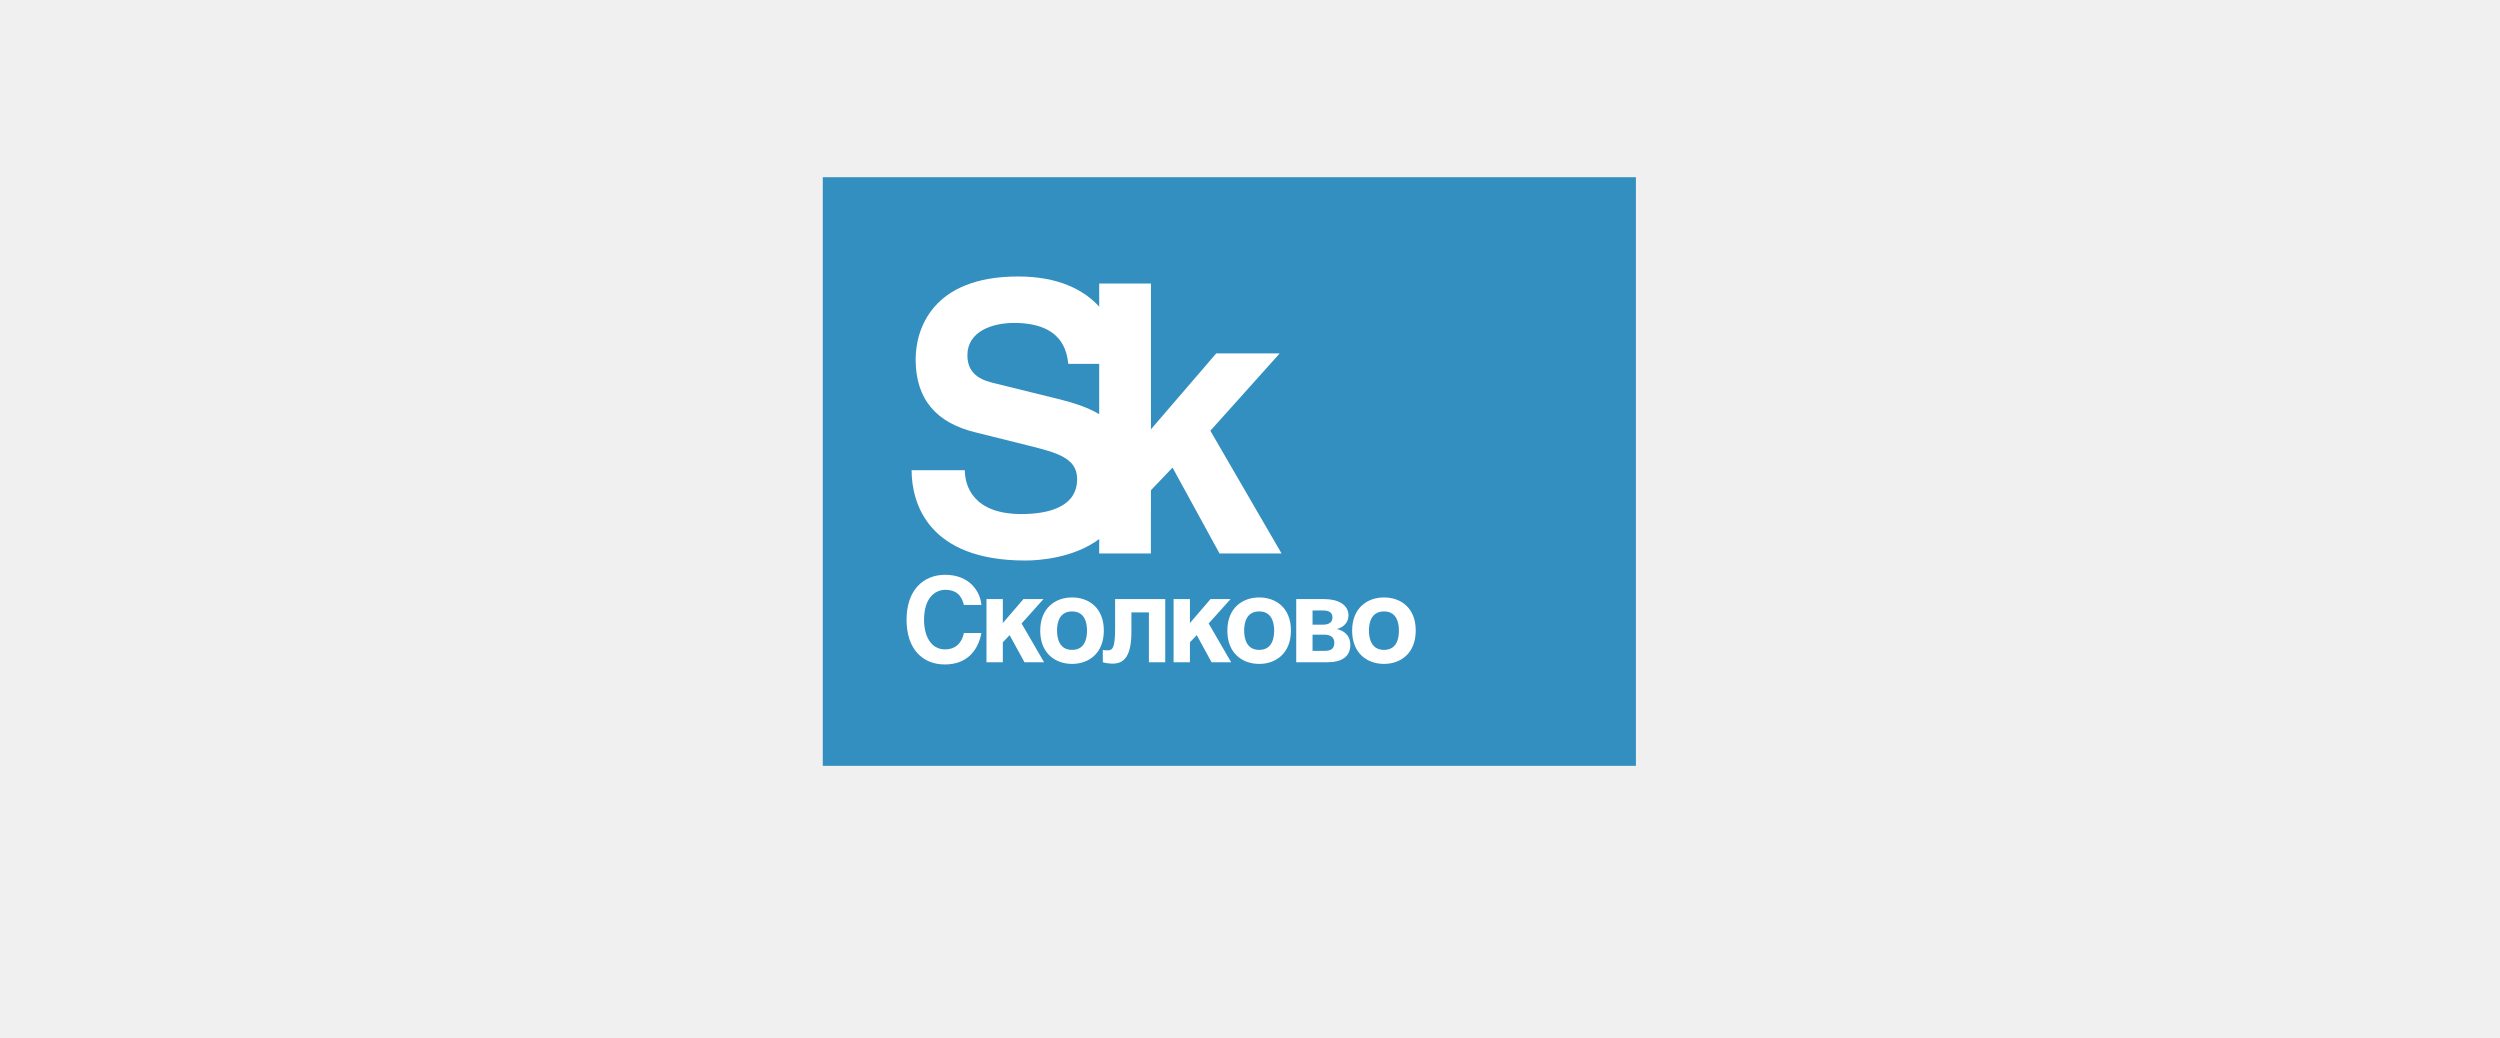
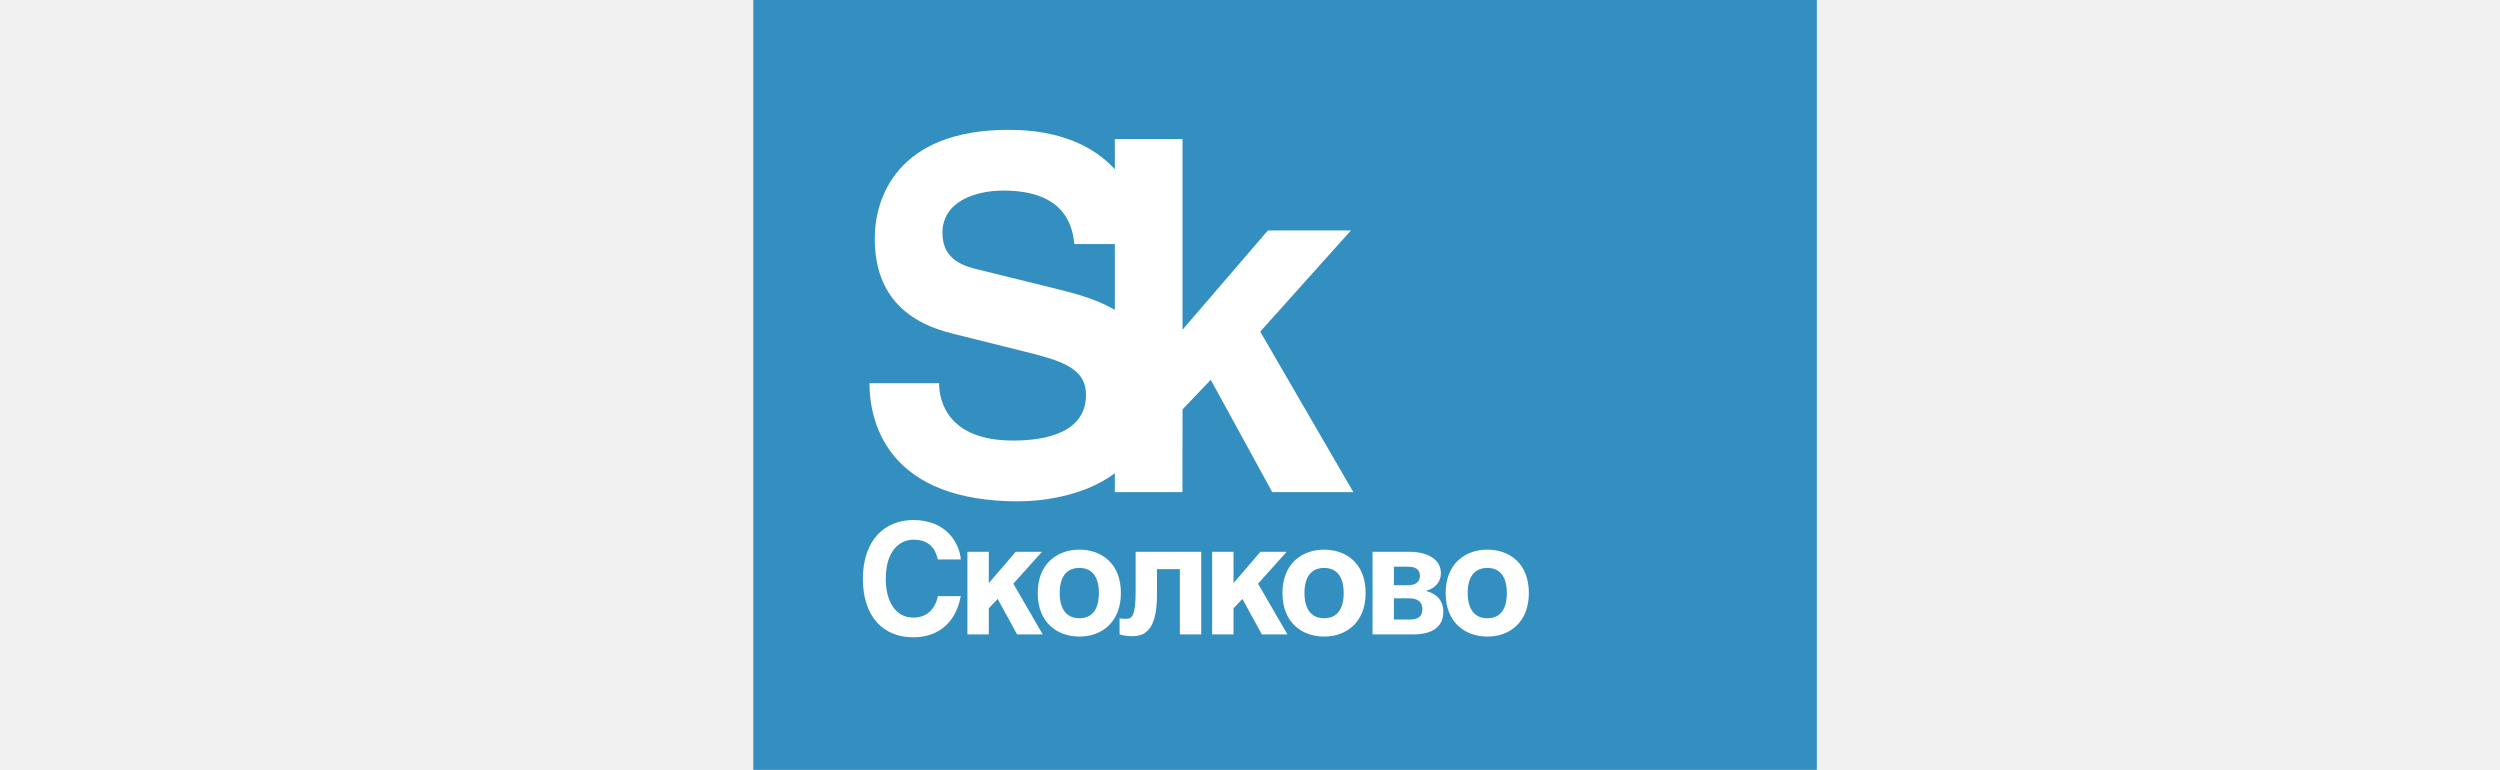
- <svg xmlns="http://www.w3.org/2000/svg" width="395" height="164" viewBox="0 0 395 164" fill="none">
-   <path d="M130 121H258.474V28H130V121V121Z" fill="#338FBF" />
-   <path d="M152.294 95.581C152.074 94.768 151.638 93.192 149.346 93.192C148.013 93.192 146 94.157 146 97.958C146 100.371 147.006 102.608 149.346 102.608C150.885 102.608 151.965 101.666 152.294 100.015H155.061C154.512 102.948 152.626 104.986 149.295 104.986C145.764 104.986 143.236 102.553 143.236 97.919C143.236 93.208 145.91 90.818 149.33 90.818C153.305 90.818 154.91 93.598 155.061 95.581H152.294V95.581Z" fill="white" />
-   <path d="M158.447 98.441L161.7 94.656H164.868L161.41 98.511L164.961 104.634H161.865L159.519 100.349L158.447 101.483V104.634H155.865V94.656H158.447V98.441V98.441Z" fill="white" />
-   <path d="M174.405 99.626C174.405 103.223 172.024 104.897 169.388 104.897C166.756 104.897 164.356 103.247 164.356 99.649C164.356 96.048 166.756 94.397 169.388 94.397C172.024 94.397 174.405 96.028 174.405 99.626ZM167.011 99.626C167.011 100.904 167.393 102.683 169.388 102.683C171.384 102.683 171.75 100.924 171.75 99.649C171.75 98.367 171.384 96.606 169.388 96.606C167.393 96.606 167.011 98.347 167.011 99.626Z" fill="white" />
-   <path d="M184.108 94.654V104.633H181.526V96.754H178.763V99.831C178.763 103.648 177.629 104.852 175.815 104.852C175.364 104.852 174.627 104.778 174.245 104.633V102.682C174.298 102.721 174.627 102.757 175.009 102.757C175.784 102.757 176.186 102.369 176.186 99.331V94.654H184.108V94.654Z" fill="white" />
-   <path d="M188.008 98.441L191.261 94.656H194.429L190.968 98.511L194.522 104.634H191.427L189.085 100.349L188.008 101.483V104.634H185.426V94.656H188.008V98.441V98.441Z" fill="white" />
-   <path d="M203.967 99.626C203.967 103.223 201.59 104.897 198.954 104.897C196.318 104.897 193.922 103.247 193.922 99.649C193.922 96.048 196.318 94.397 198.954 94.397C201.59 94.397 203.967 96.028 203.967 99.626ZM196.577 99.626C196.577 100.904 196.959 102.683 198.954 102.683C200.94 102.683 201.319 100.924 201.319 99.649C201.319 98.367 200.94 96.606 198.954 96.606C196.959 96.606 196.577 98.347 196.577 99.626Z" fill="white" />
-   <path d="M204.805 94.656H209.251C211.45 94.656 213.059 95.568 213.059 97.234C213.059 98.383 212.253 99.122 211.226 99.384C212.233 99.627 213.351 100.279 213.351 101.911C213.351 103.759 211.971 104.636 209.74 104.636H204.805V94.656V94.656ZM207.382 98.696H209.065C209.922 98.696 210.528 98.348 210.528 97.566C210.528 96.752 209.945 96.456 209.084 96.456H207.382V98.696V98.696ZM207.382 102.837H209.281C210.234 102.837 210.825 102.54 210.825 101.554C210.825 100.682 210.203 100.279 209.251 100.279H207.382V102.837V102.837Z" fill="white" />
-   <path d="M223.686 99.626C223.686 103.223 221.313 104.897 218.673 104.897C216.041 104.897 213.637 103.247 213.637 99.649C213.637 96.048 216.041 94.397 218.673 94.397C221.313 94.397 223.686 96.028 223.686 99.626ZM216.292 99.626C216.292 100.904 216.681 102.683 218.673 102.683C220.668 102.683 221.031 100.924 221.031 99.649C221.031 98.367 220.668 96.606 218.673 96.606C216.681 96.606 216.292 98.347 216.292 99.626Z" fill="white" />
-   <path d="M162.006 88.562C164.206 88.562 169.623 88.172 173.672 85.176V87.448H181.841L181.849 77.457L185.26 73.879L192.685 87.448H202.486L191.237 68.06L202.193 55.84H192.16L181.849 67.83V44.798H173.672V48.441C171.182 45.733 167.146 43.684 160.852 43.684C147.229 43.684 144.671 52.082 144.671 56.783C144.671 63.243 148.098 66.832 154.068 68.299L162.531 70.41C166.995 71.528 170.187 72.35 170.187 75.698C170.187 80.163 165.545 81.219 161.369 81.219C153.716 81.219 152.443 76.698 152.443 74.29H144.034C144.034 79.576 146.701 88.562 162.006 88.562V88.562ZM167.574 63.13L157.317 60.599C155.573 60.189 152.848 59.481 152.848 56.137C152.848 52.317 156.85 51.023 160.212 51.023C167.864 51.023 168.563 55.551 168.79 57.487H173.672V65.437C171.881 64.377 169.767 63.689 167.574 63.13Z" fill="white" />
+ <svg xmlns="http://www.w3.org/2000/svg" width="302" height="93" viewBox="0 0 302 93" fill="none">
+   <path d="M91 93H219.474V-1.25772e-05H91V93V93Z" fill="#338FBF" />
+   <path d="M113.294 67.581C113.074 66.768 112.638 65.192 110.346 65.192C109.013 65.192 107 66.157 107 69.958C107 72.371 108.006 74.608 110.346 74.608C111.885 74.608 112.965 73.666 113.294 72.015H116.061C115.512 74.948 113.626 76.986 110.295 76.986C106.764 76.986 104.236 74.553 104.236 69.919C104.236 65.208 106.91 62.818 110.33 62.818C114.305 62.818 115.91 65.598 116.061 67.581H113.294V67.581Z" fill="white" />
+   <path d="M119.447 70.441L122.7 66.656H125.868L122.41 70.511L125.961 76.635H122.865L120.519 72.349L119.447 73.483V76.635H116.865V66.656H119.447V70.441V70.441Z" fill="white" />
+   <path d="M135.405 71.626C135.405 75.223 133.024 76.897 130.388 76.897C127.756 76.897 125.356 75.247 125.356 71.649C125.356 68.048 127.756 66.397 130.388 66.397C133.024 66.397 135.405 68.028 135.405 71.626ZM128.01 71.626C128.01 72.904 128.393 74.683 130.388 74.683C132.383 74.683 132.749 72.924 132.749 71.649C132.749 70.367 132.383 68.606 130.388 68.606C128.393 68.606 128.01 70.347 128.01 71.626Z" fill="white" />
+   <path d="M145.108 66.654V76.633H142.526V68.754H139.763V71.831C139.763 75.648 138.629 76.852 136.816 76.852C136.364 76.852 135.627 76.778 135.245 76.633V74.682C135.298 74.721 135.627 74.757 136.009 74.757C136.784 74.757 137.186 74.369 137.186 71.331V66.654H145.108V66.654Z" fill="white" />
+   <path d="M149.008 70.441L152.261 66.656H155.429L151.968 70.511L155.522 76.635H152.427L150.084 72.349L149.008 73.483V76.635H146.426V66.656H149.008V70.441V70.441Z" fill="white" />
+   <path d="M164.967 71.626C164.967 75.223 162.59 76.897 159.954 76.897C157.318 76.897 154.922 75.247 154.922 71.649C154.922 68.048 157.318 66.397 159.954 66.397C162.59 66.397 164.967 68.028 164.967 71.626ZM157.577 71.626C157.577 72.904 157.959 74.683 159.954 74.683C161.94 74.683 162.32 72.924 162.32 71.649C162.32 70.367 161.94 68.606 159.954 68.606C157.959 68.606 157.577 70.347 157.577 71.626Z" fill="white" />
+   <path d="M165.805 66.656H170.251C172.45 66.656 174.059 67.568 174.059 69.234C174.059 70.383 173.253 71.122 172.226 71.384C173.233 71.627 174.352 72.279 174.352 73.911C174.352 75.759 172.971 76.636 170.74 76.636H165.805V66.656V66.656ZM168.382 70.696H170.065C170.922 70.696 171.528 70.348 171.528 69.566C171.528 68.752 170.945 68.456 170.085 68.456H168.382V70.696V70.696ZM168.382 74.837H170.281C171.235 74.837 171.825 74.54 171.825 73.554C171.825 72.682 171.203 72.279 170.251 72.279H168.382V74.837V74.837Z" fill="white" />
+   <path d="M184.686 71.626C184.686 75.223 182.313 76.897 179.673 76.897C177.041 76.897 174.637 75.247 174.637 71.649C174.637 68.048 177.041 66.397 179.673 66.397C182.313 66.397 184.686 68.028 184.686 71.626ZM177.292 71.626C177.292 72.904 177.681 74.683 179.673 74.683C181.668 74.683 182.031 72.924 182.031 71.649C182.031 70.367 181.668 68.606 179.673 68.606C177.681 68.606 177.292 70.347 177.292 71.626Z" fill="white" />
+   <path d="M123.006 60.562C125.206 60.562 130.623 60.172 134.672 57.176V59.448H142.841L142.849 49.457L146.26 45.879L153.685 59.448H163.486L152.237 40.06L163.193 27.84H153.16L142.849 39.83V16.798H134.672V20.442C132.182 17.733 128.146 15.684 121.852 15.684C108.229 15.684 105.671 24.082 105.671 28.783C105.671 35.243 109.098 38.832 115.068 40.299L123.531 42.41C127.995 43.528 131.187 44.349 131.187 47.698C131.187 52.163 126.545 53.219 122.369 53.219C114.716 53.219 113.443 48.698 113.443 46.29H105.034C105.034 51.576 107.701 60.562 123.006 60.562V60.562ZM128.574 35.13L118.317 32.599C116.573 32.189 113.848 31.481 113.848 28.137C113.848 24.317 117.85 23.023 121.212 23.023C128.864 23.023 129.563 27.551 129.79 29.487H134.672V37.437C132.881 36.377 130.767 35.689 128.574 35.13Z" fill="white" />
</svg>
